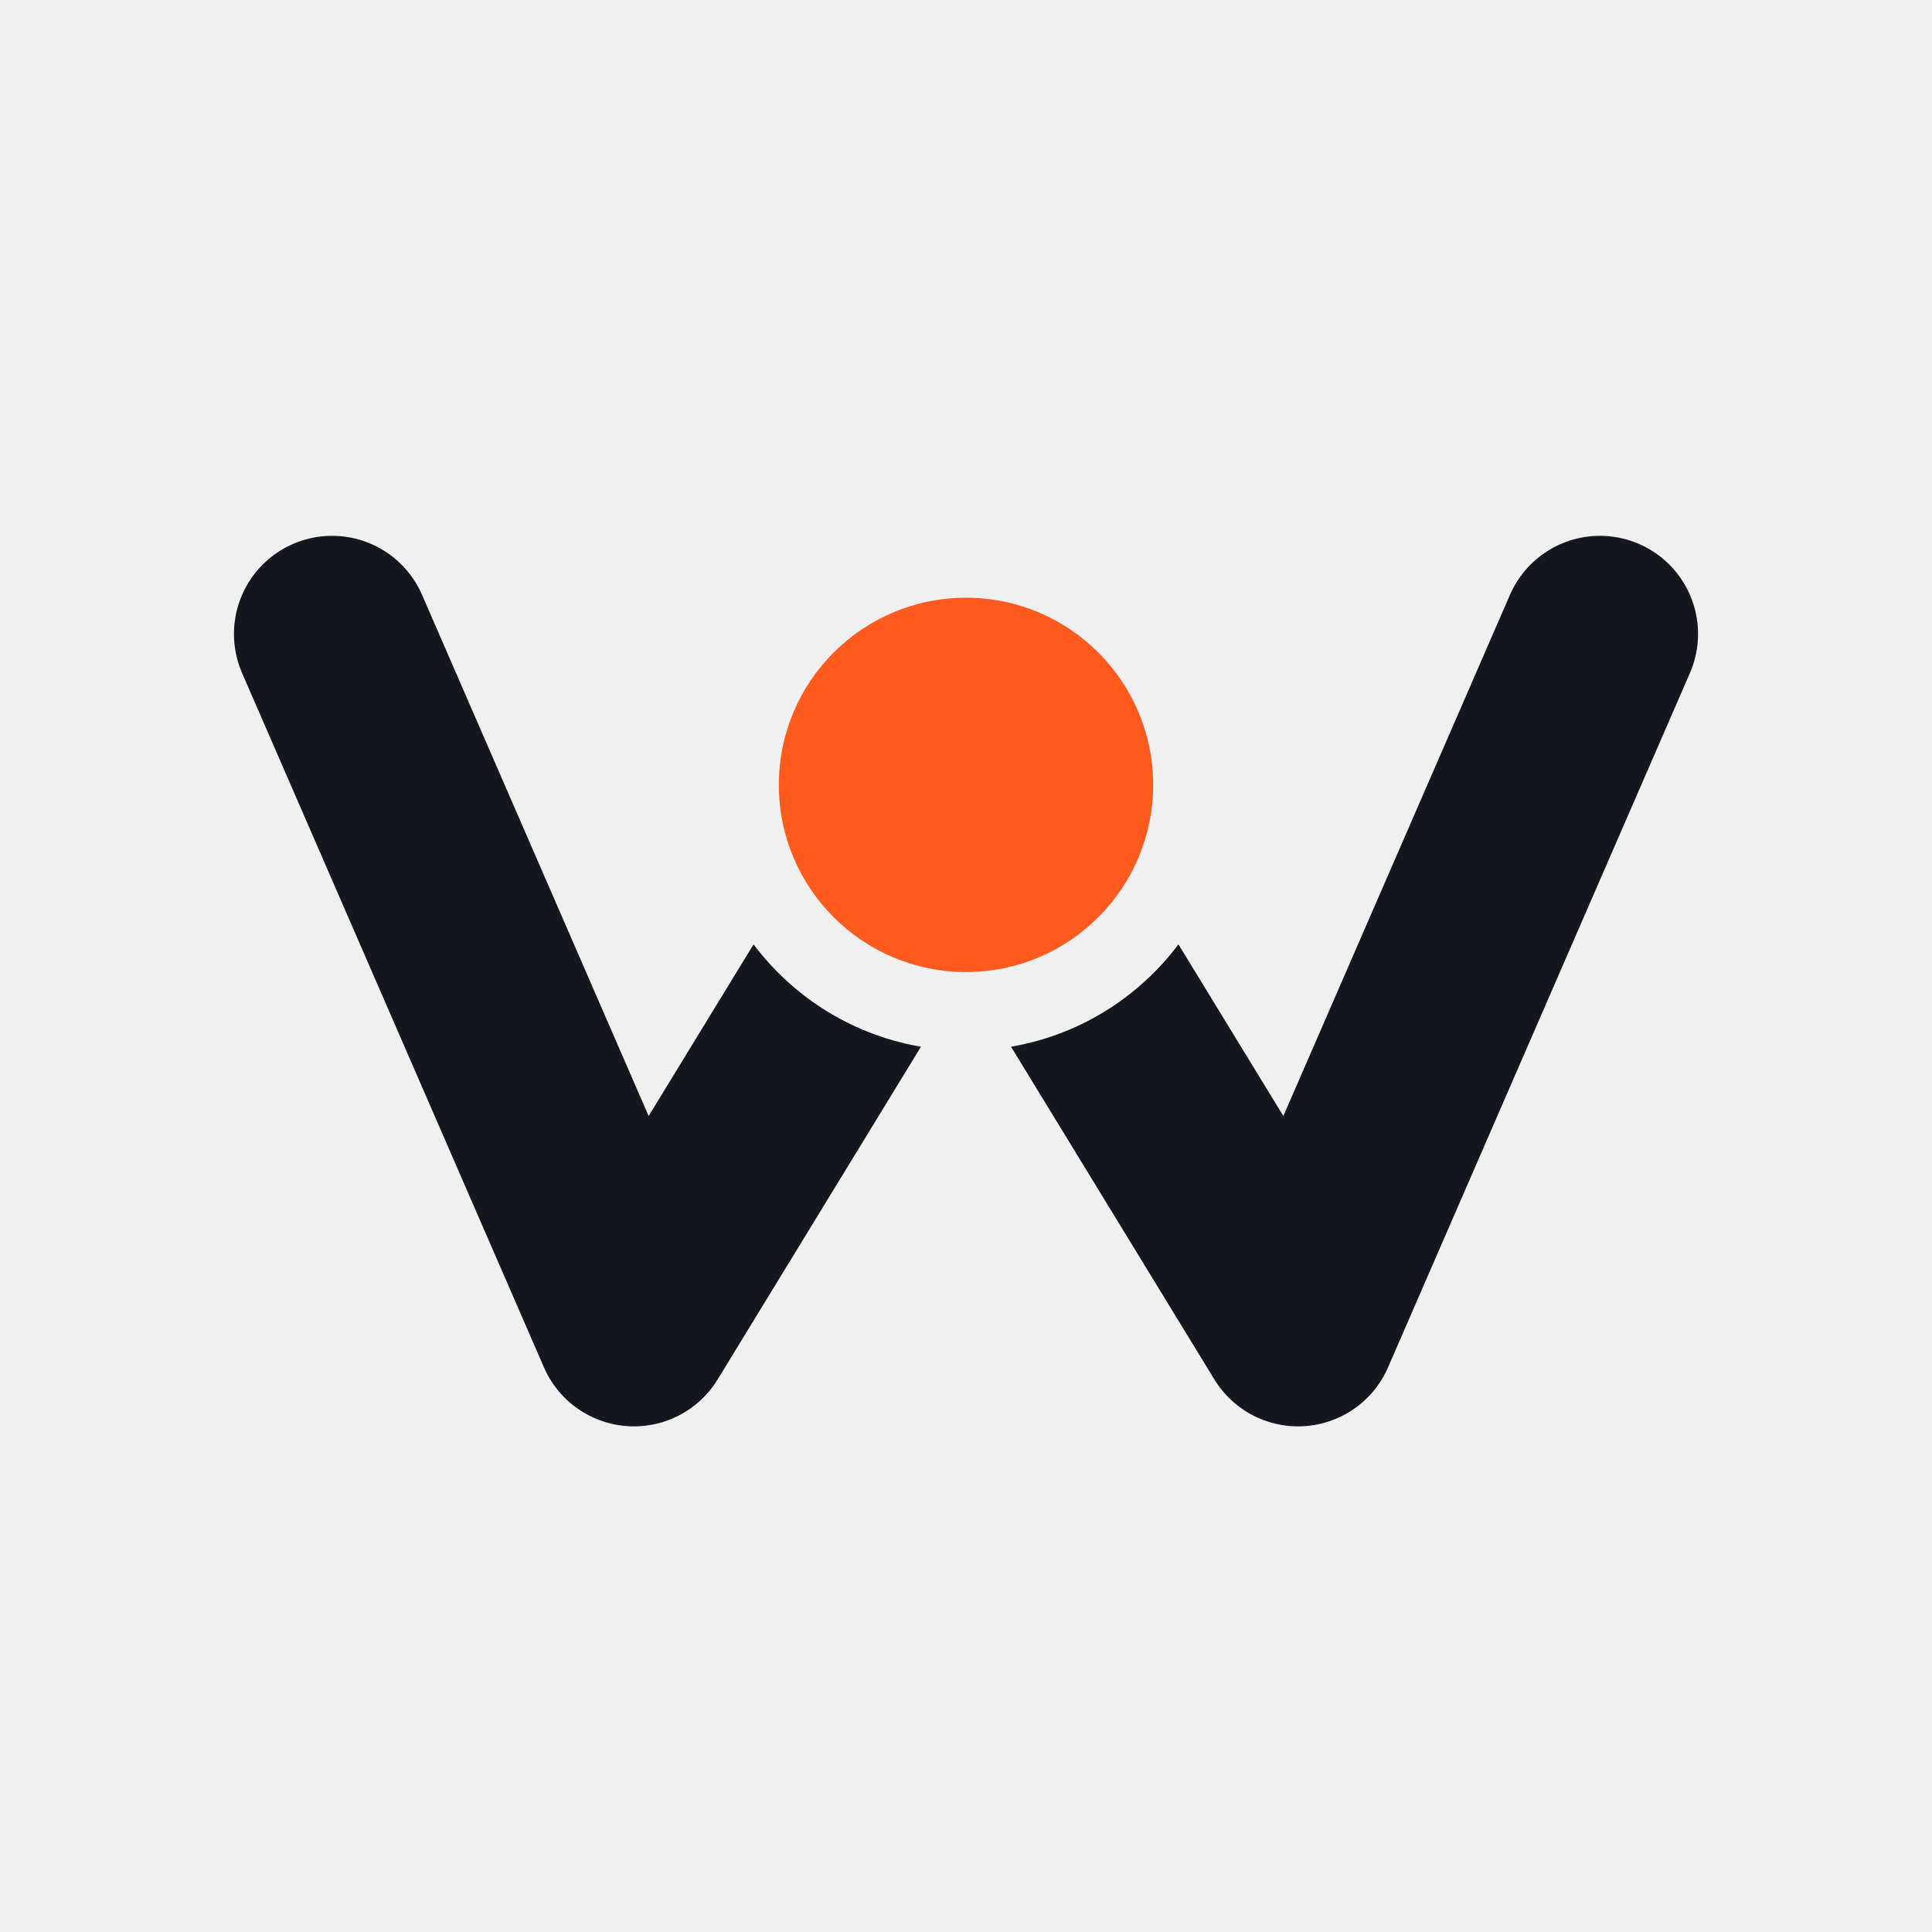
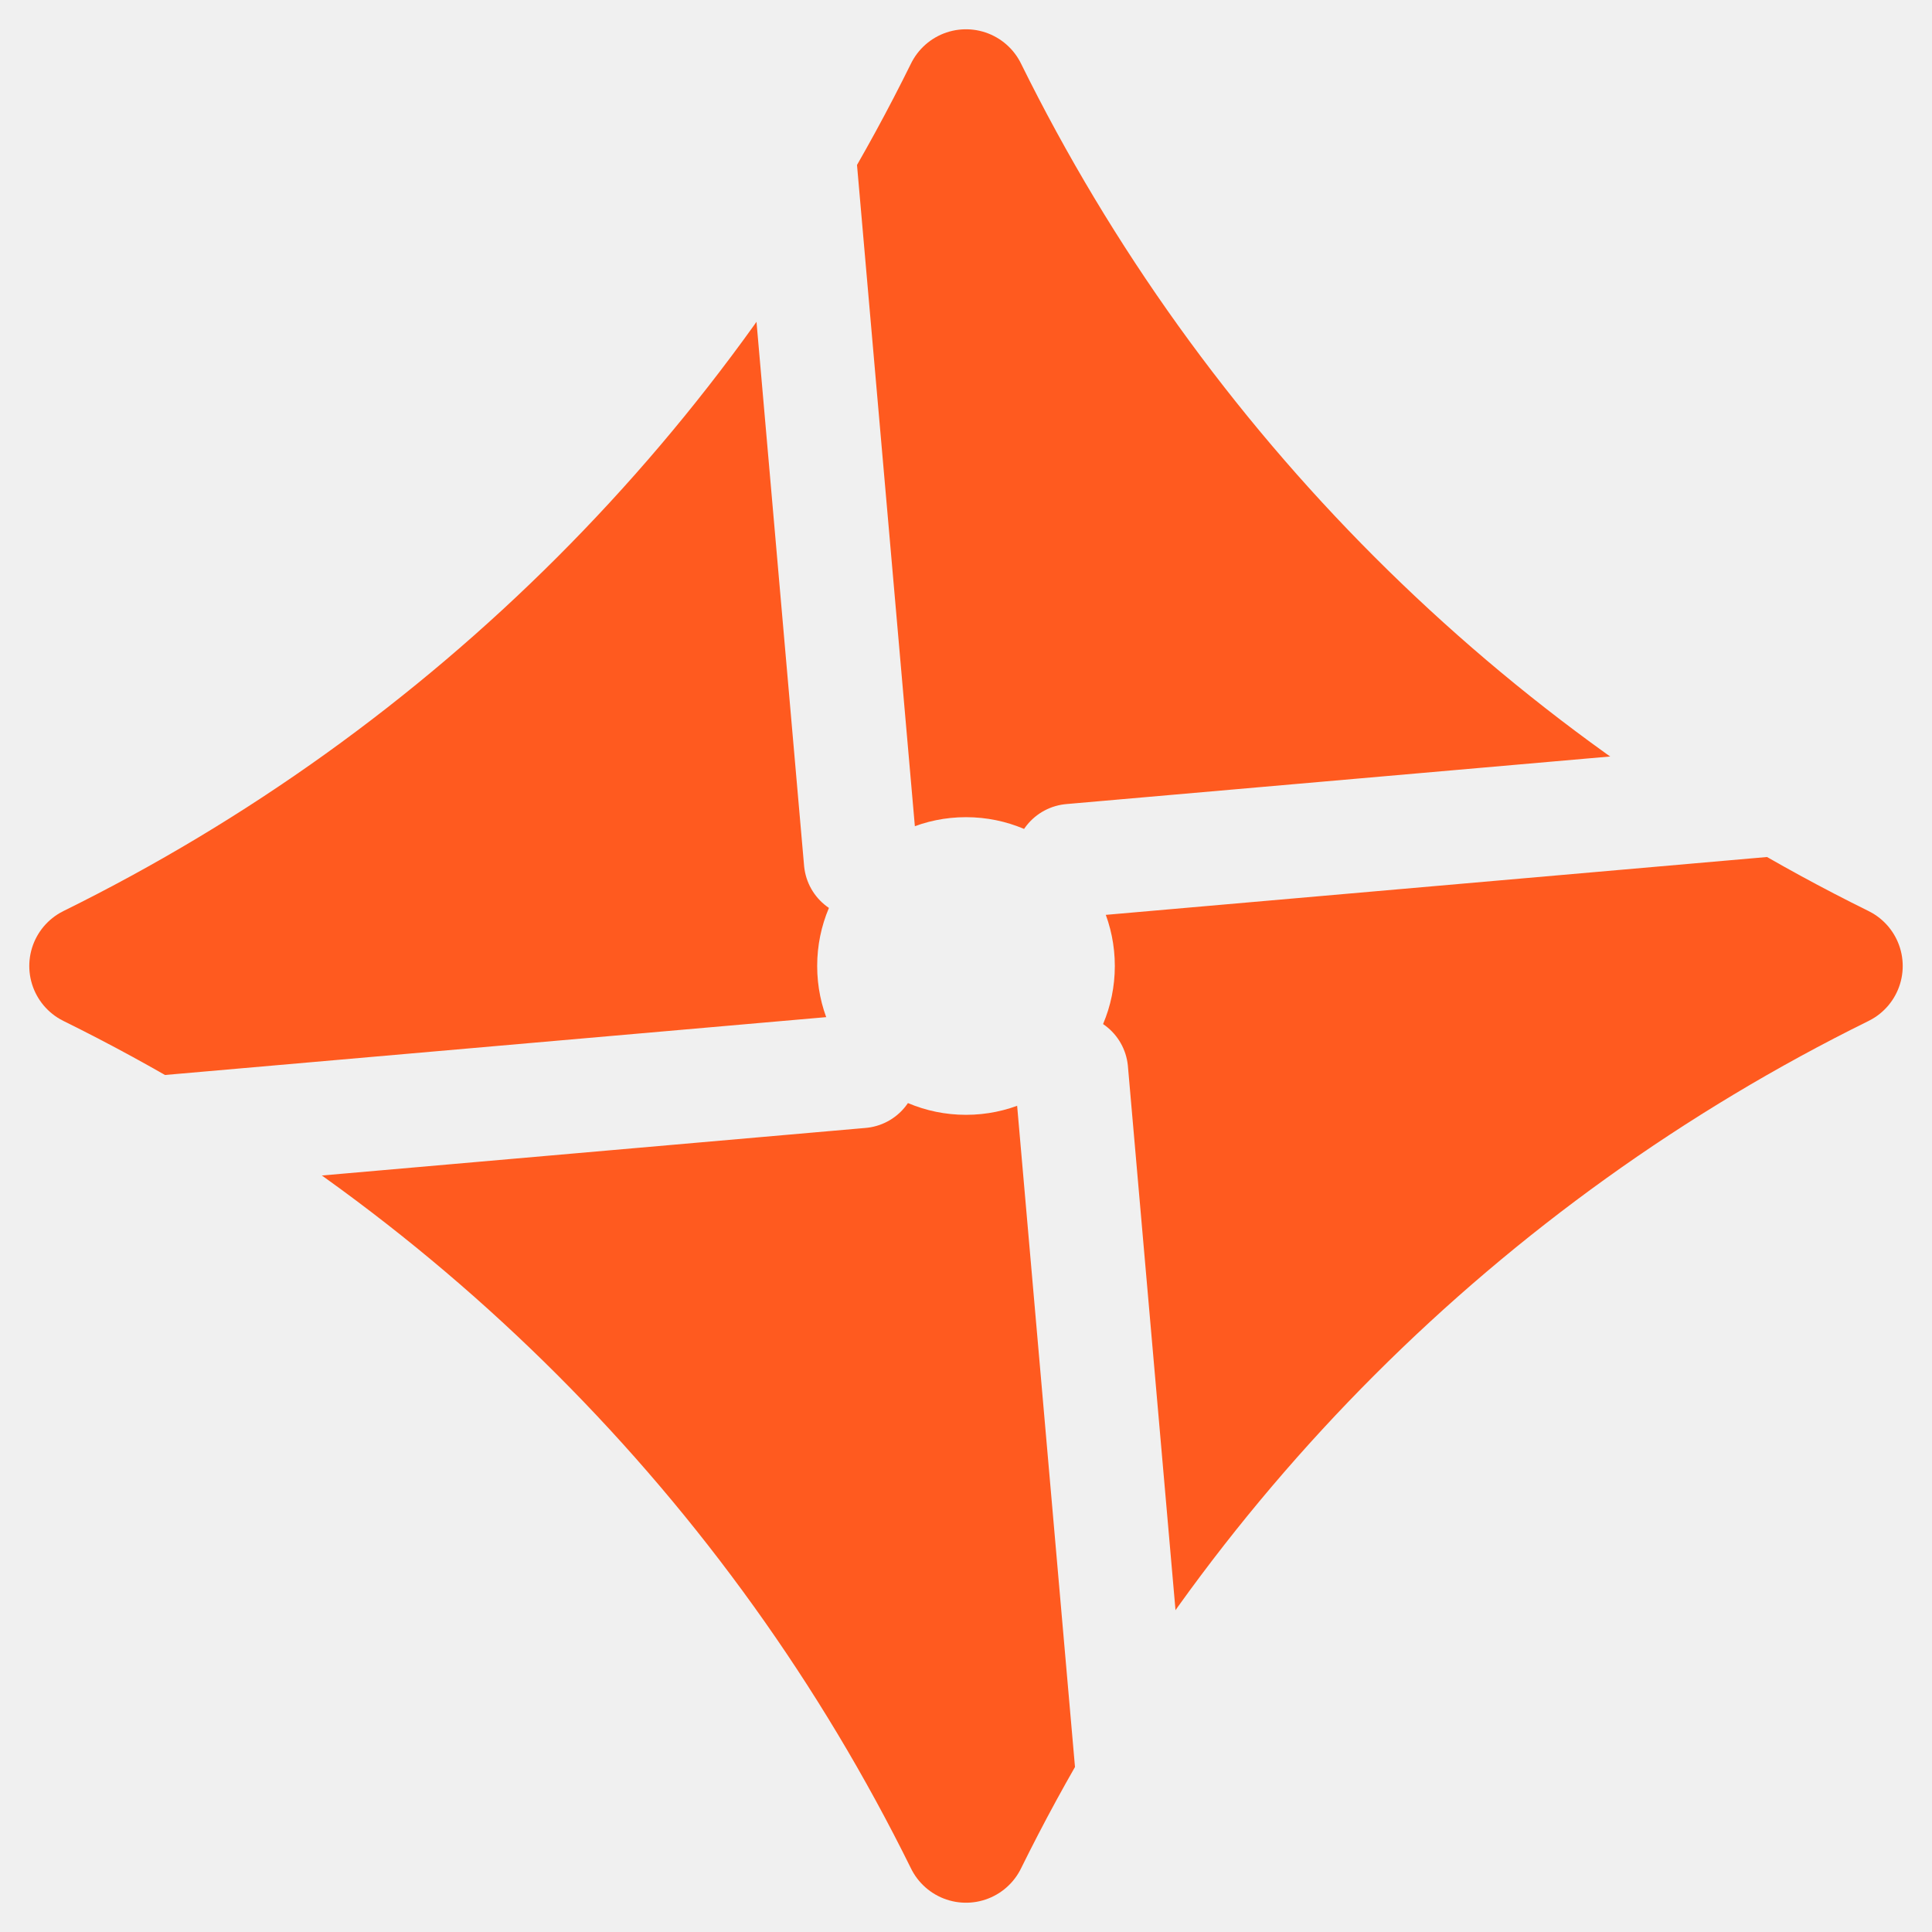
<svg xmlns="http://www.w3.org/2000/svg" viewBox="0 0 64 64" role="img" aria-label="Wanlly">
  <defs>
-     <mask id="wn" maskUnits="userSpaceOnUse" x="0" y="0" width="64" height="64">
-       <rect width="64" height="64" fill="#fff" />
-       <circle cx="32" cy="26" r="8.8" fill="#000" />
+     <mask id="wn" maskUnits="userSpaceOnUse" x="-26" y="-26" width="116" height="116">
+       <rect x="-26" y="-26" width="116" height="116" fill="#fff" />
+       <line x1="35.486" y1="35.486" x2="38.772" y2="73.043" stroke="#000" stroke-width="3.77" stroke-linecap="round" />
+       <line x1="28.514" y1="35.486" x2="-9.043" y2="38.772" stroke="#000" stroke-width="3.77" stroke-linecap="round" />
+       <line x1="28.514" y1="28.514" x2="25.228" y2="-9.043" stroke="#000" stroke-width="3.77" stroke-linecap="round" />
+       <line x1="35.486" y1="28.514" x2="73.043" y2="25.228" stroke="#000" stroke-width="3.77" stroke-linecap="round" />
+       <circle cx="32" cy="32" r="4.93" fill="#000" />
    </mask>
  </defs>
-   <path d="M11 21 L21 44 L32 26 L43 44 L53 21" mask="url(#wn)" fill="none" stroke="#15171c" stroke-width="6.5" stroke-linecap="round" stroke-linejoin="round" />
-   <circle cx="32" cy="26" r="6.2" fill="#ff5a1f" />
+   <path d="M32 3 A63.8 63.8 0 0 0 61 32 A63.8 63.8 0 0 0 32 61 A63.8 63.8 0 0 0 3 32 A63.8 63.8 0 0 0 32 3Z" fill="#ff5a1f" stroke="#ff5a1f" stroke-width="4.06" stroke-linejoin="round" mask="url(#wn)" />
</svg>
